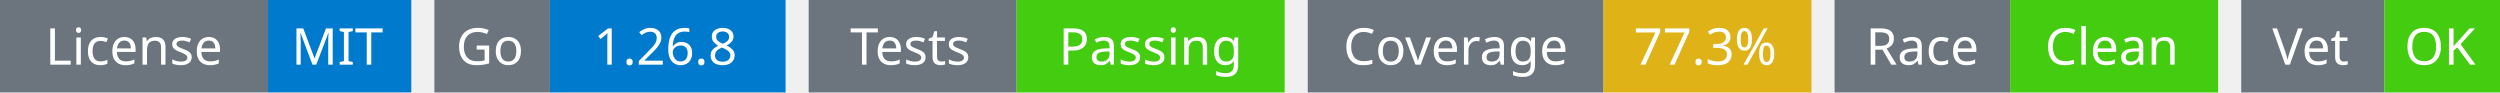
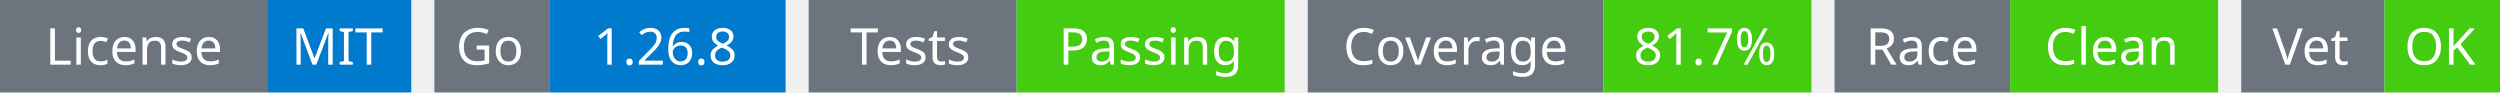
<svg xmlns="http://www.w3.org/2000/svg" width="541" height="20" viewBox="0 0 541 20">
  <g transform="translate(0, 0)">
    <rect x="0" y="0" width="58" height="20" fill="#6c757d" />
    <rect x="58" y="0" width="31" height="20" fill="#007acc" />
    <text x="29" y="14" text-anchor="middle" font-family="sans-serif" font-size="11" fill="white">License</text>
    <text x="73" y="14" text-anchor="middle" font-family="sans-serif" font-size="11" fill="white">MIT</text>
  </g>
  <g transform="translate(94, 0)">
    <rect x="0" y="0" width="25" height="20" fill="#6c757d" />
    <rect x="25" y="0" width="51" height="20" fill="#007acc" />
    <text x="12" y="14" text-anchor="middle" font-family="sans-serif" font-size="11" fill="white">Go</text>
    <text x="50" y="14" text-anchor="middle" font-family="sans-serif" font-size="11" fill="white">1.26.8</text>
  </g>
  <g transform="translate(175, 0)">
    <rect x="0" y="0" width="45" height="20" fill="#6c757d" />
    <rect x="45" y="0" width="58" height="20" fill="#4c1" />
    <text x="22" y="14" text-anchor="middle" font-family="sans-serif" font-size="11" fill="white">Tests</text>
    <text x="74" y="14" text-anchor="middle" font-family="sans-serif" font-size="11" fill="white">Passing</text>
  </g>
  <g transform="translate(283, 0)">
    <rect x="0" y="0" width="64" height="20" fill="#6c757d" />
-     <rect x="64" y="0" width="45" height="20" fill="#dfb317" />
+     <rect x="64" y="0" width="45" height="20" fill="#4c1" />
    <text x="32" y="14" text-anchor="middle" font-family="sans-serif" font-size="11" fill="white">Coverage</text>
-     <text x="86" y="14" text-anchor="middle" font-family="sans-serif" font-size="11" fill="white">77.3%</text>
+     <text x="86" y="14" text-anchor="middle" font-family="sans-serif" font-size="11" fill="white">81.7%</text>
  </g>
  <g transform="translate(397, 0)">
    <rect x="0" y="0" width="38" height="20" fill="#6c757d" />
    <rect x="38" y="0" width="45" height="20" fill="#4c1" />
    <text x="19" y="14" text-anchor="middle" font-family="sans-serif" font-size="11" fill="white">Race</text>
    <text x="60" y="14" text-anchor="middle" font-family="sans-serif" font-size="11" fill="white">Clean</text>
  </g>
  <g transform="translate(485, 0)">
    <rect x="0" y="0" width="31" height="20" fill="#6c757d" />
    <rect x="31" y="0" width="25" height="20" fill="#4c1" />
    <text x="15" y="14" text-anchor="middle" font-family="sans-serif" font-size="11" fill="white">Vet</text>
    <text x="43" y="14" text-anchor="middle" font-family="sans-serif" font-size="11" fill="white">OK</text>
  </g>
</svg>
